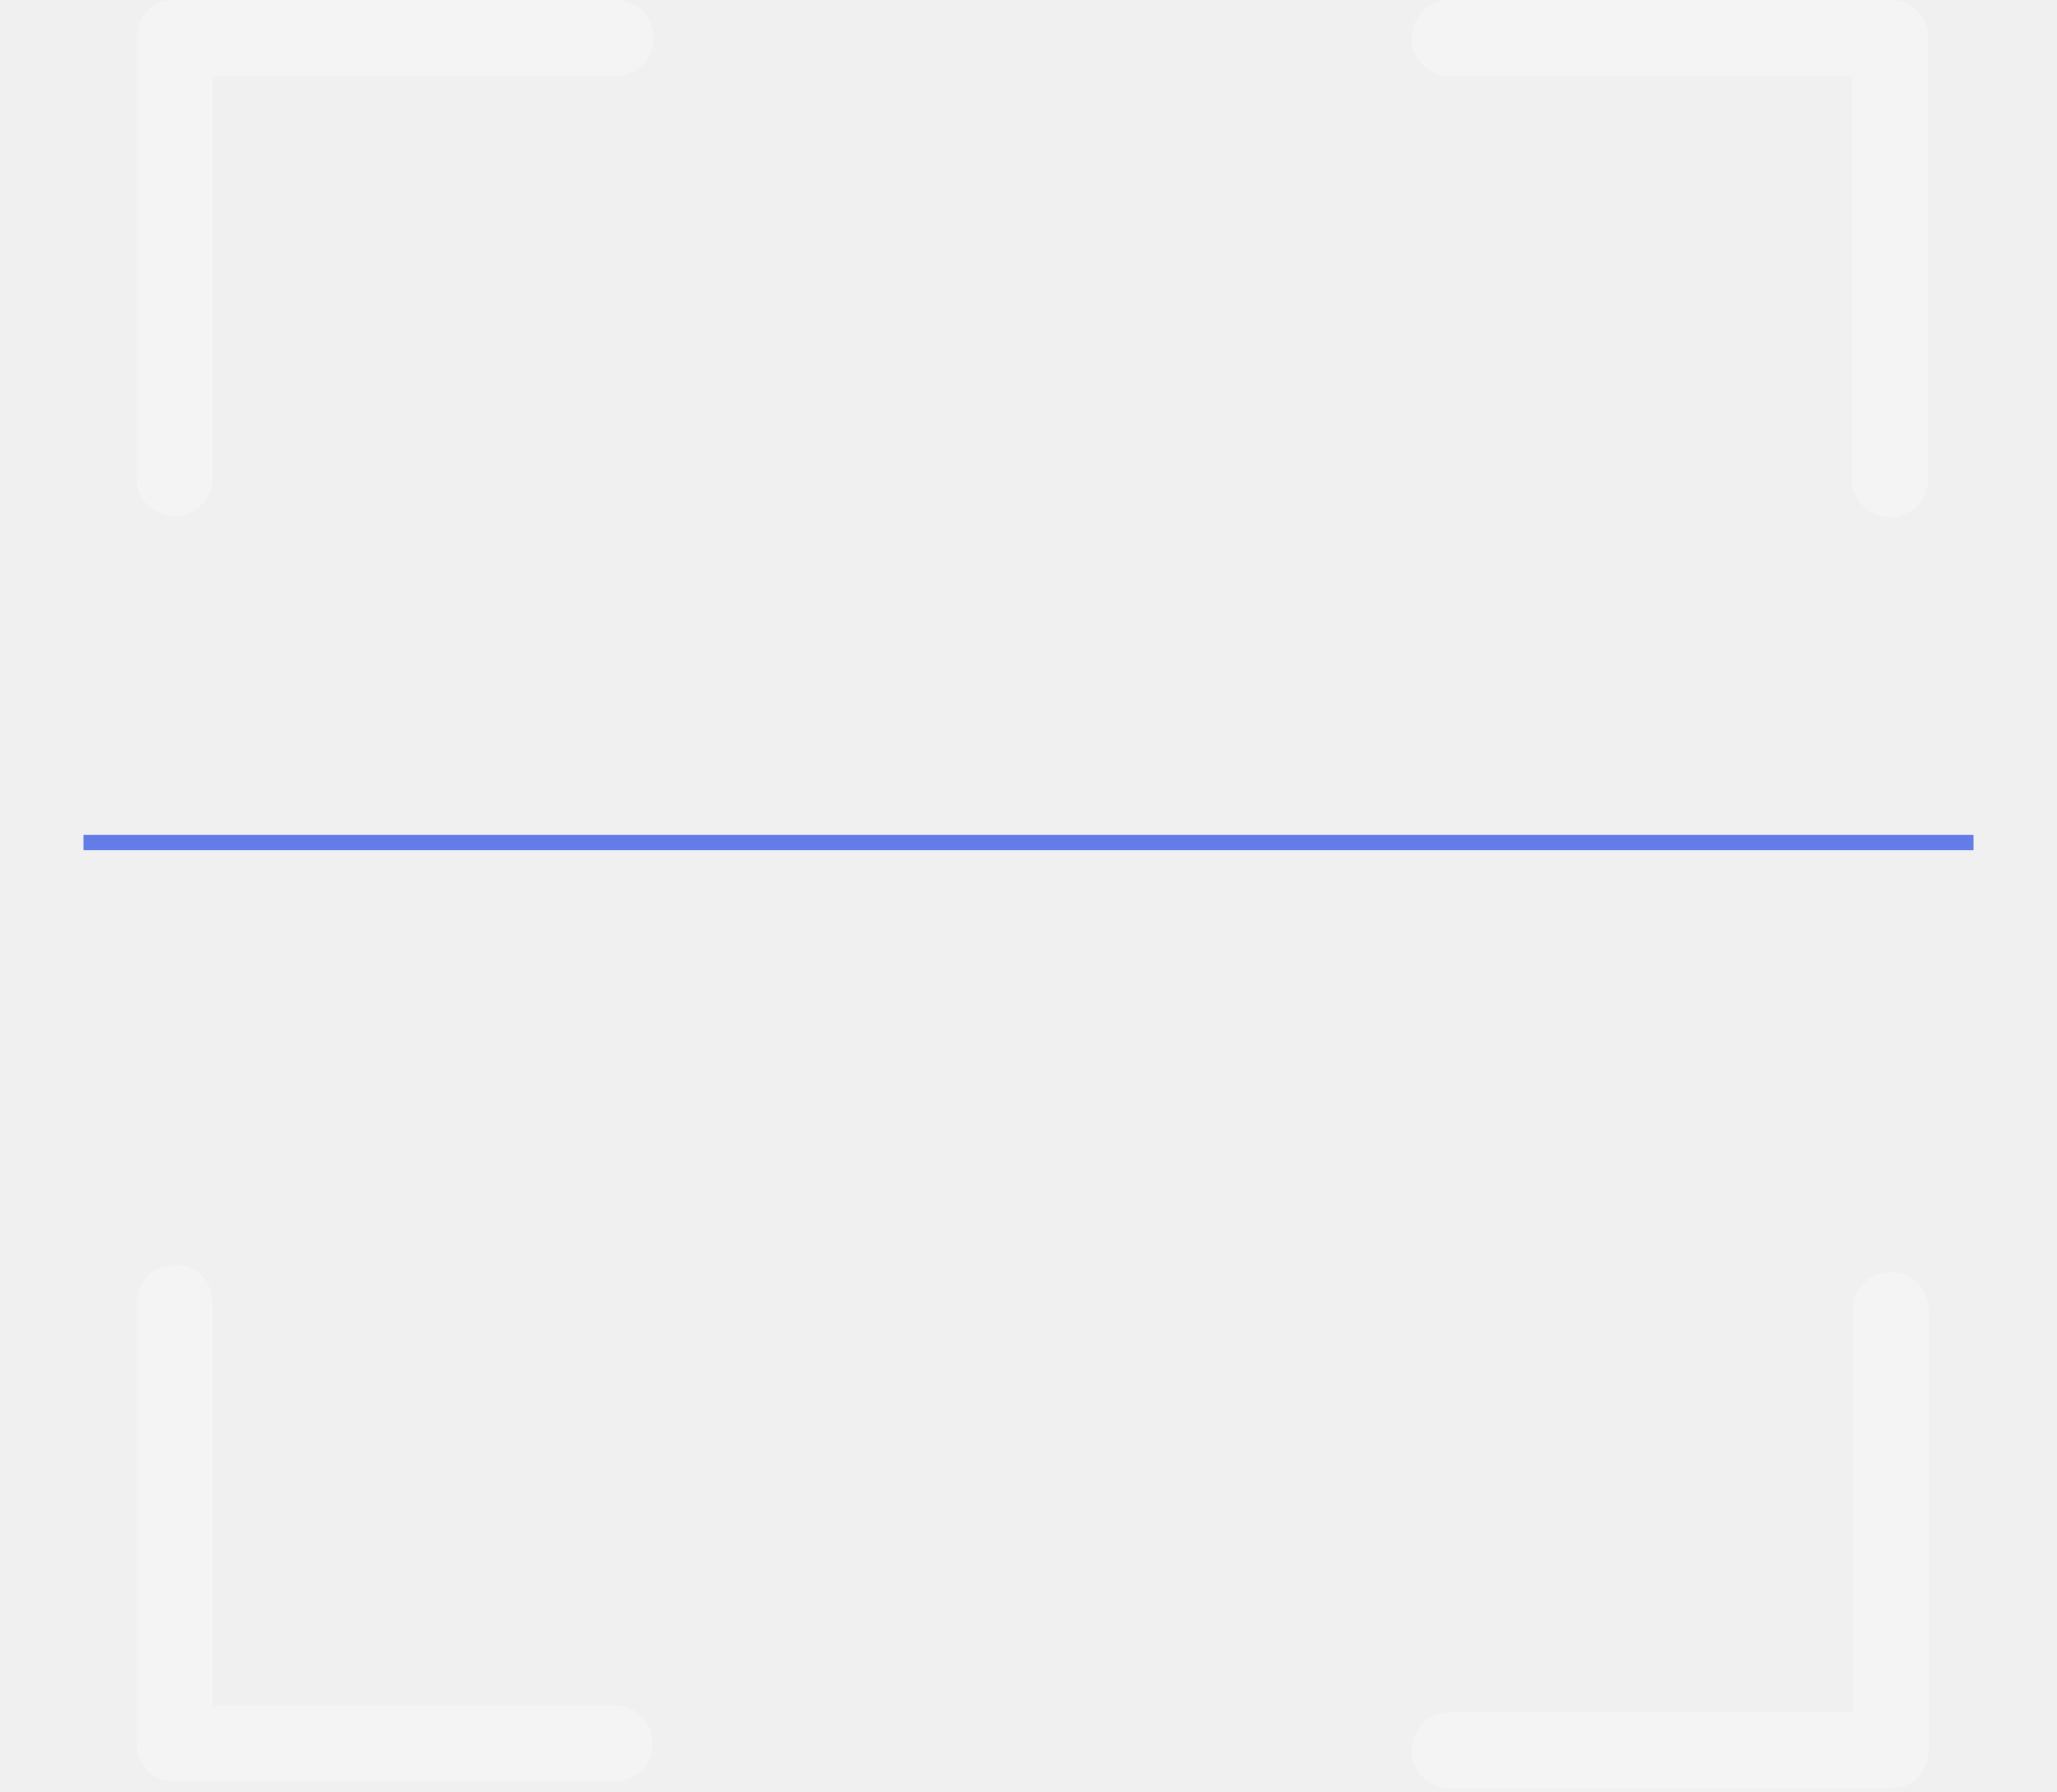
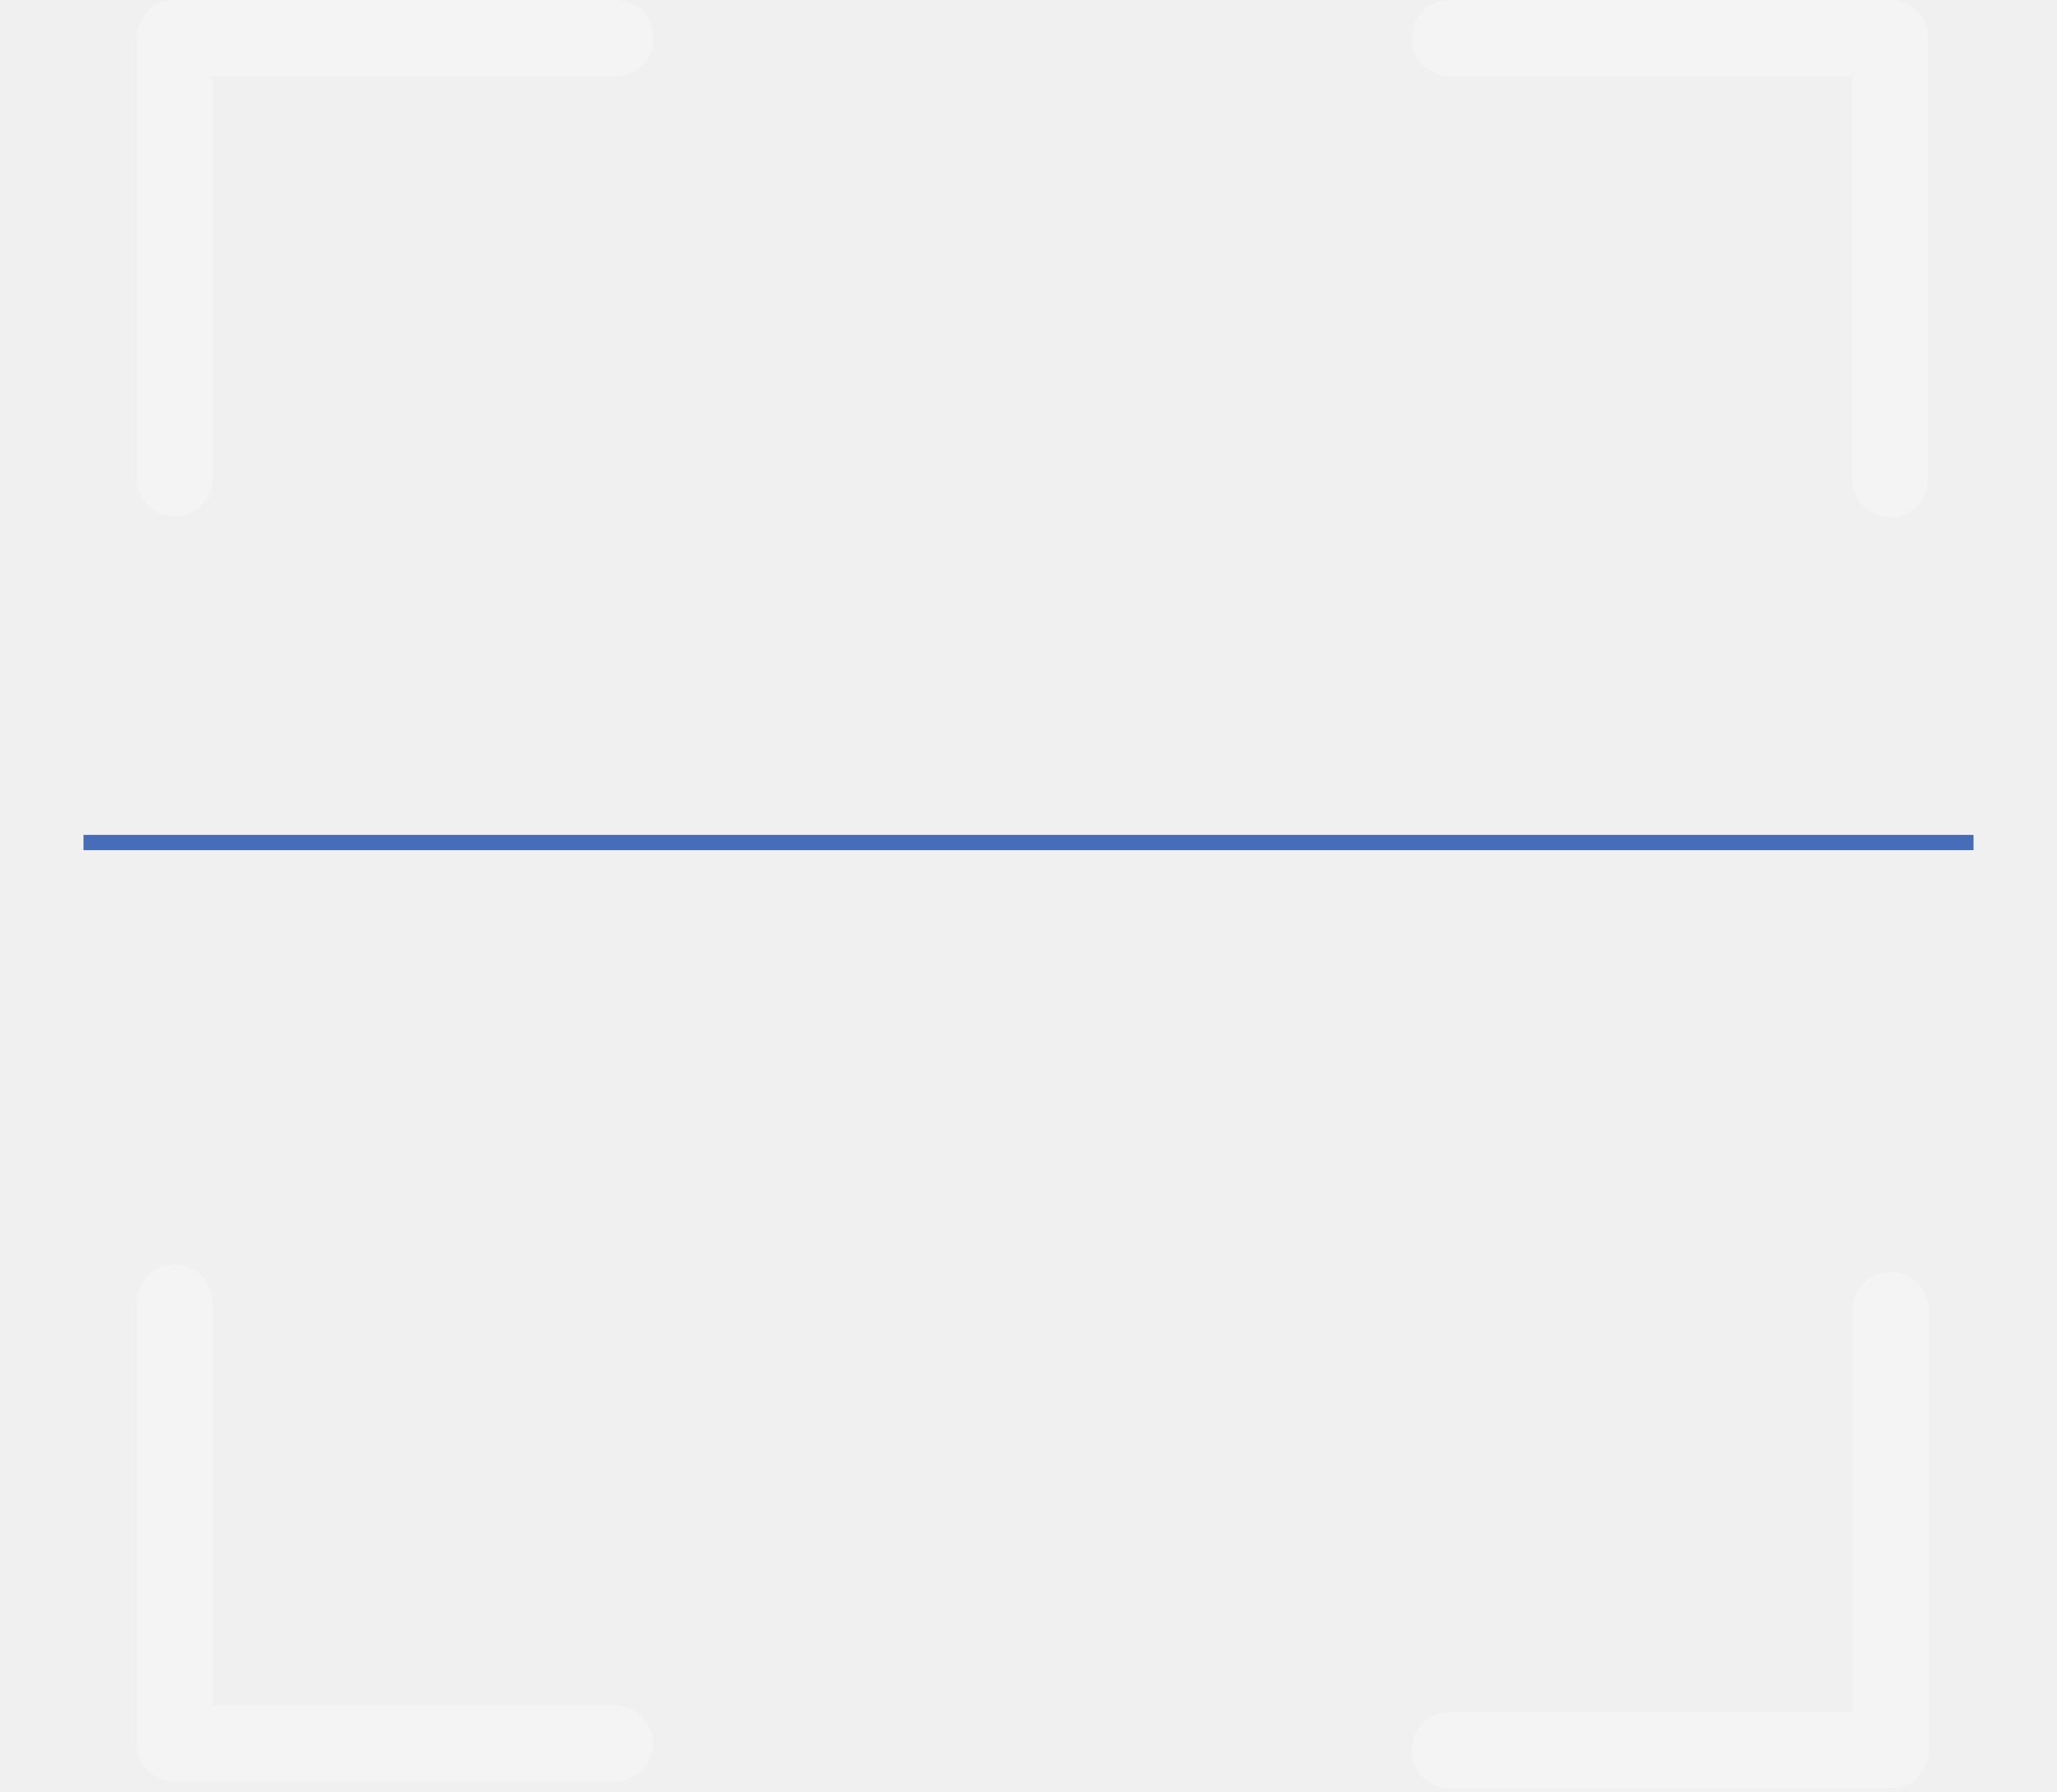
- <svg xmlns="http://www.w3.org/2000/svg" version="1.1" id="QR-scanner-guides" x="0px" y="0px" viewBox="0 0 271 236" style="enable-background:new 0 0 271 236;" xml:space="preserve">
+ <svg xmlns="http://www.w3.org/2000/svg" version="1.1" id="QR-scanner-guides" x="0px" y="0px" viewBox="0 0 271 236" style="enable-background:new 0 0 271 236;zoom: 1;" xml:space="preserve">
  <style type="text/css">
- 	.st0{filter:url(#filter-2);}
- 	.st1{fill:none;stroke:#647CE8;stroke-width:2;}
- 	.st2{fill:#FFFFFF;fill-opacity:0.3;}
+         .st0{filter:url(#filter-2);}
+         .st1{fill:none;stroke:#476cb8;stroke-width:2;}
+         .st2{fill:#FFFFFF;fill-opacity:0.3;}
</style>
  <filter filterUnits="objectBoundingBox" height="200%" id="filter-2" width="200%" x="-50%" y="-50%">
    <feMorphology in="SourceAlpha" operator="dilate" radius="1" result="shadowSpreadOuter1" />
    <feOffset dx="0" dy="0" in="shadowSpreadOuter1" result="shadowOffsetOuter1" />
    <feMorphology in="SourceAlpha" operator="erode" radius="1" result="shadowInner" />
    <feOffset dx="0" dy="0" in="shadowInner" result="shadowInner" />
    <feComposite in="shadowOffsetOuter1" in2="shadowInner" operator="out" result="shadowOffsetOuter1" />
    <feGaussianBlur in="shadowOffsetOuter1" result="shadowBlurOuter1" stdDeviation="6" />
-     <feColorMatrix in="shadowBlurOuter1" type="matrix" values="0 0 0 0 0.392   0 0 0 0 0.486   0 0 0 0 0.91  0 0 0 1 0">
- 		</feColorMatrix>
+     <feColorMatrix in="shadowBlurOuter1" type="matrix" values="0 0 0 0 0.392 0 0 0 0 0.486 0 0 0 0 0.91 0 0 0 1 0" />
  </filter>
  <g id="scan-line">
    <g class="st0">
      <line x1="11" y1="111" x2="260" y2="111" />
    </g>
    <g>
-       <path id="line" class="st1" d="M11,111h249" />
+       <path d="M11,111 h249 " id="line" class="st1" />
    </g>
  </g>
  <path id="top-left" class="st2" d="M28,10h53.1c2.8,0,5-2.2,5-5s-2.2-5-5-5H23c-2.8,0-5,2.2-5,5v58c0,2.8,2.2,5,5,5s5-2.2,5-5V10z" />
-   <path id="bottom-left" class="st2" d="M28,224.7v-53.1c0-2.8-2.2-5-5-5s-5,2.2-5,5v58.1c0,2.8,2.2,5,5,5h58c2.8,0,5-2.2,5-5  c0-2.8-2.2-5-5-5H28z" />
-   <path id="top-right" class="st2" d="M244,10v53.1c0,2.8,2.2,5,5,5s5-2.2,5-5V5c0-2.8-2.2-5-5-5h-58c-2.8,0-5,2.2-5,5s2.2,5,5,5H244z  " />
-   <path id="bottom-right" class="st2" d="M244.1,225.6H191c-2.8,0-5,2.2-5,5c0,2.8,2.2,5,5,5h58.1c2.8,0,5-2.2,5-5v-58  c0-2.8-2.2-5-5-5s-5,2.2-5,5V225.6z" />
+   <path id="bottom-left" class="st2" d="M28,224.7v-53.1c0-2.8-2.2-5-5-5s-5,2.2-5,5v58.1c0,2.8,2.2,5,5,5h58c2.8,0,5-2.2,5-5 c0-2.8-2.2-5-5-5H28z" />
+   <path id="top-right" class="st2" d="M244,10v53.1c0,2.8,2.2,5,5,5s5-2.2,5-5V5c0-2.8-2.2-5-5-5h-58c-2.8,0-5,2.2-5,5s2.2,5,5,5H244z" />
+   <path id="bottom-right" class="st2" d="M244.1,225.6H191c-2.8,0-5,2.2-5,5c0,2.8,2.2,5,5,5h58.1c2.8,0,5-2.2,5-5v-58 c0-2.8-2.2-5-5-5s-5,2.2-5,5V225.6z" />
</svg>
